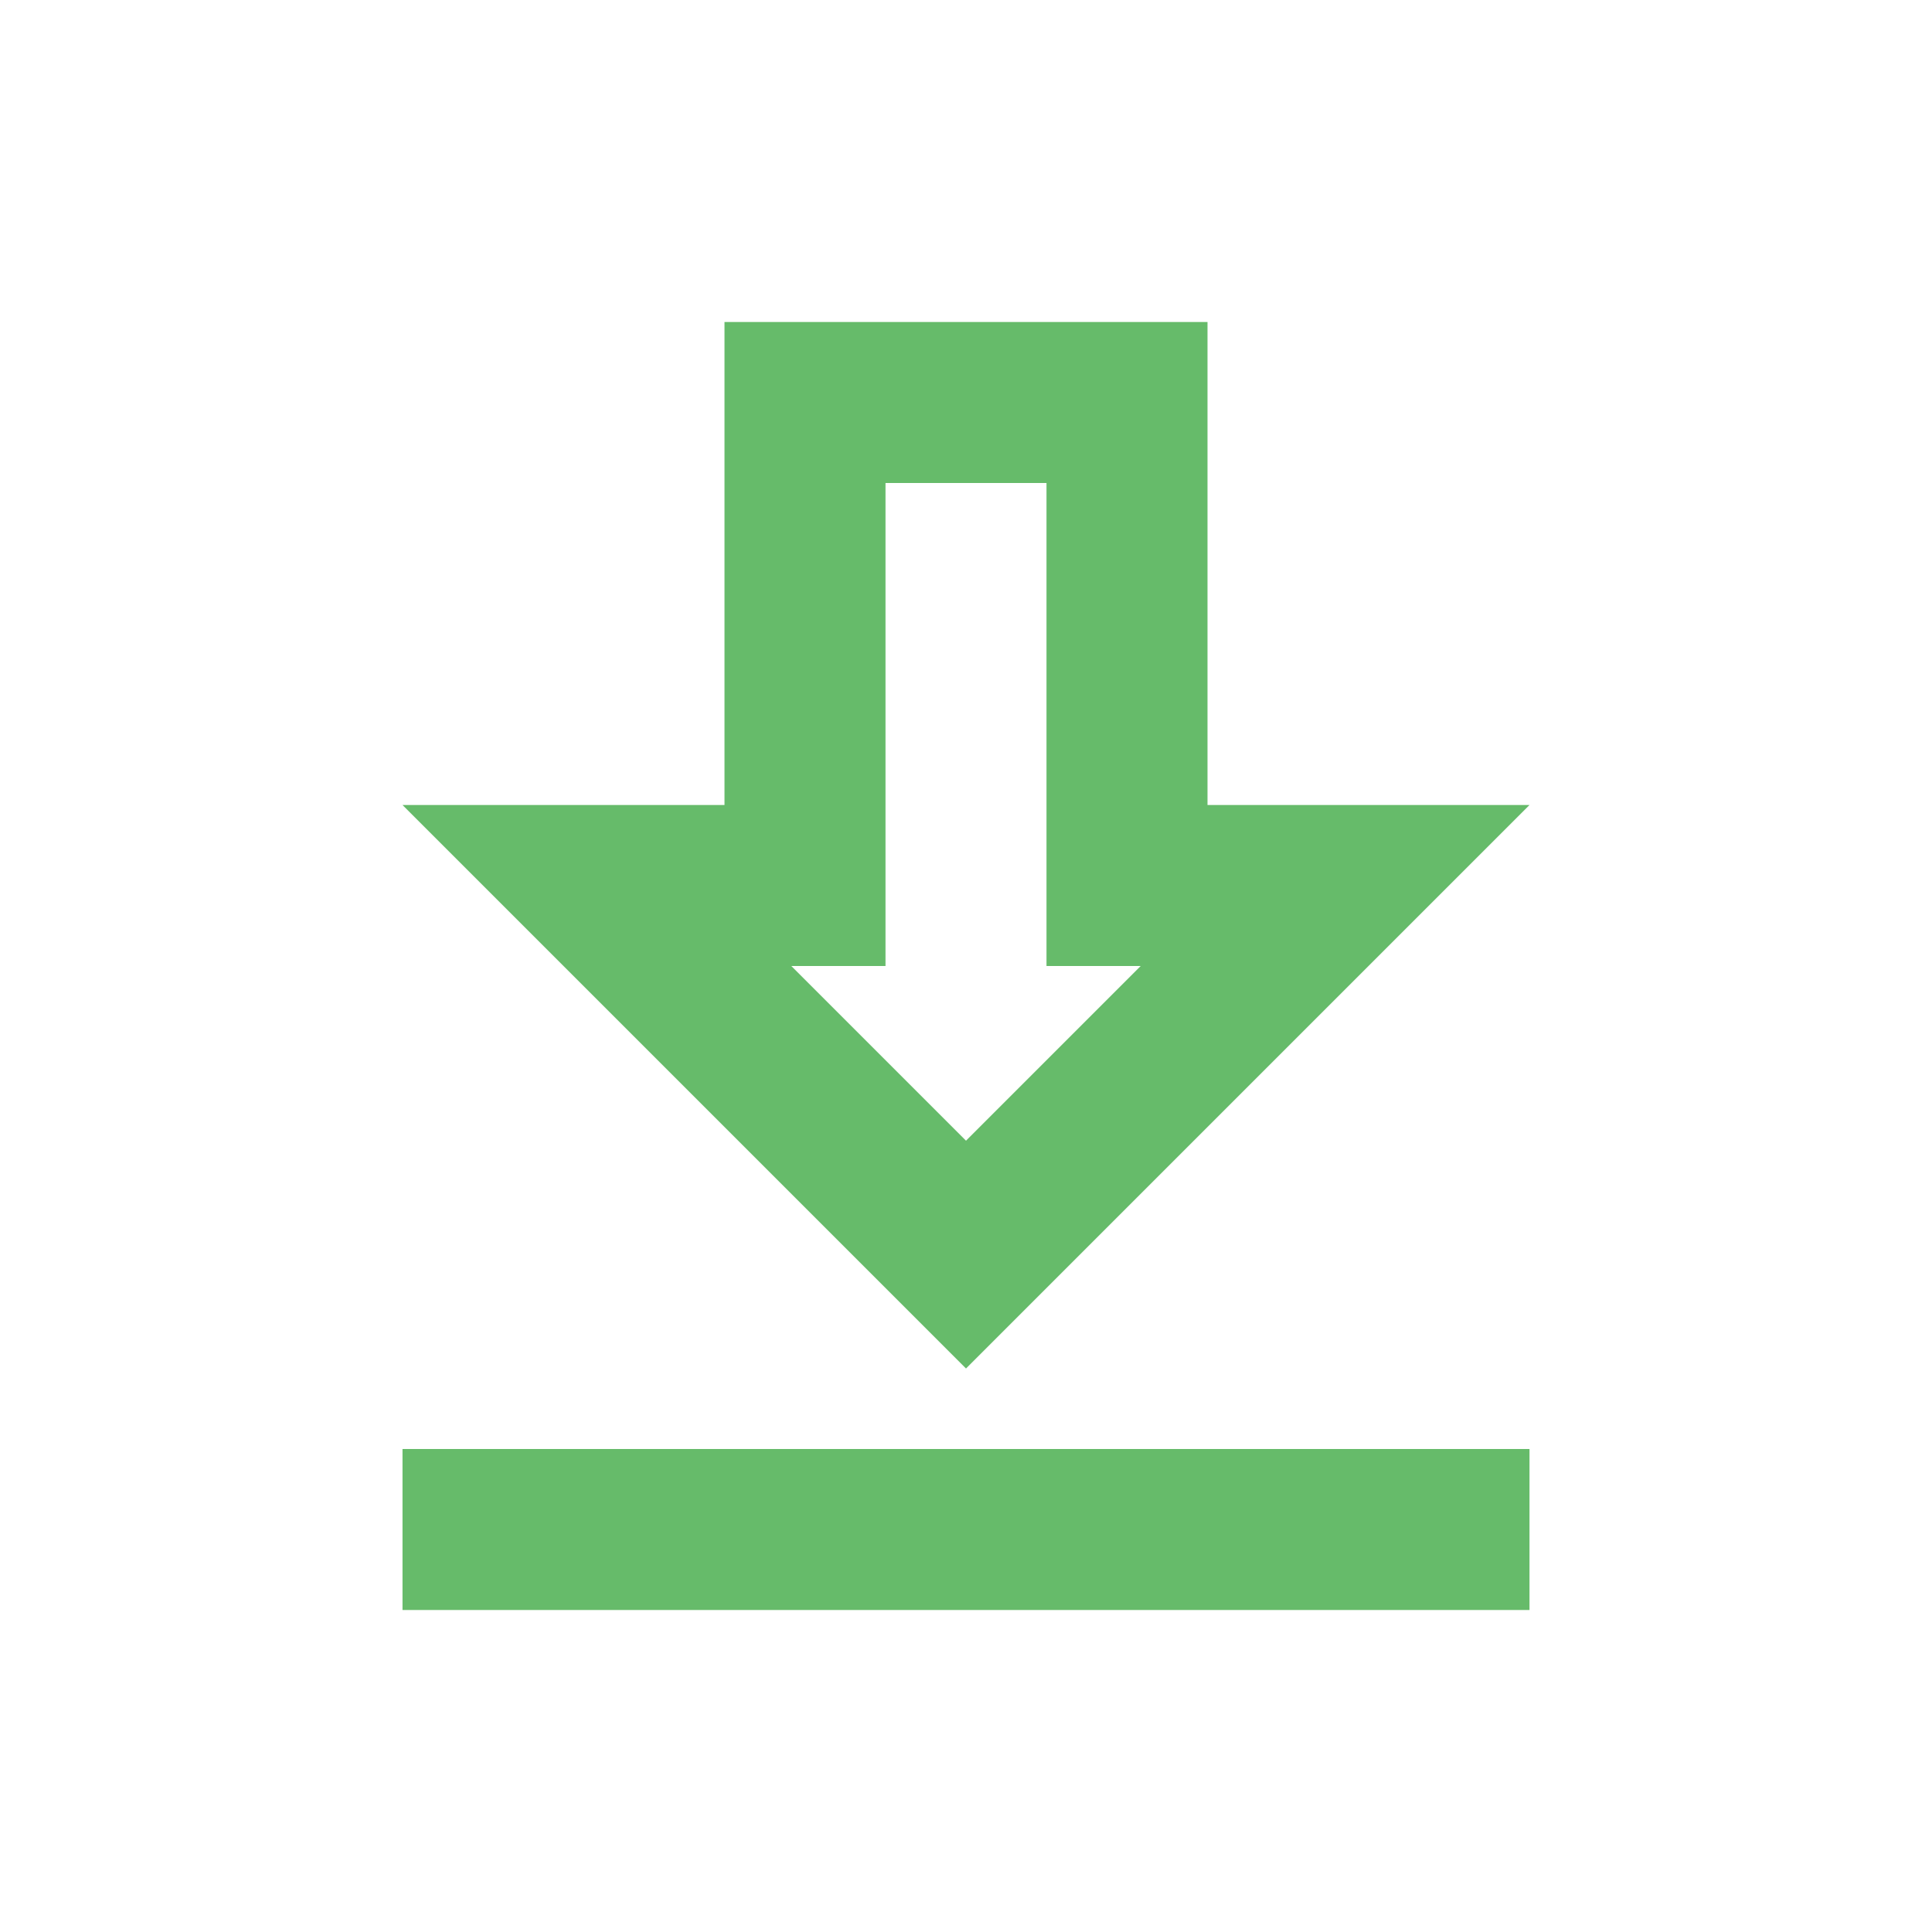
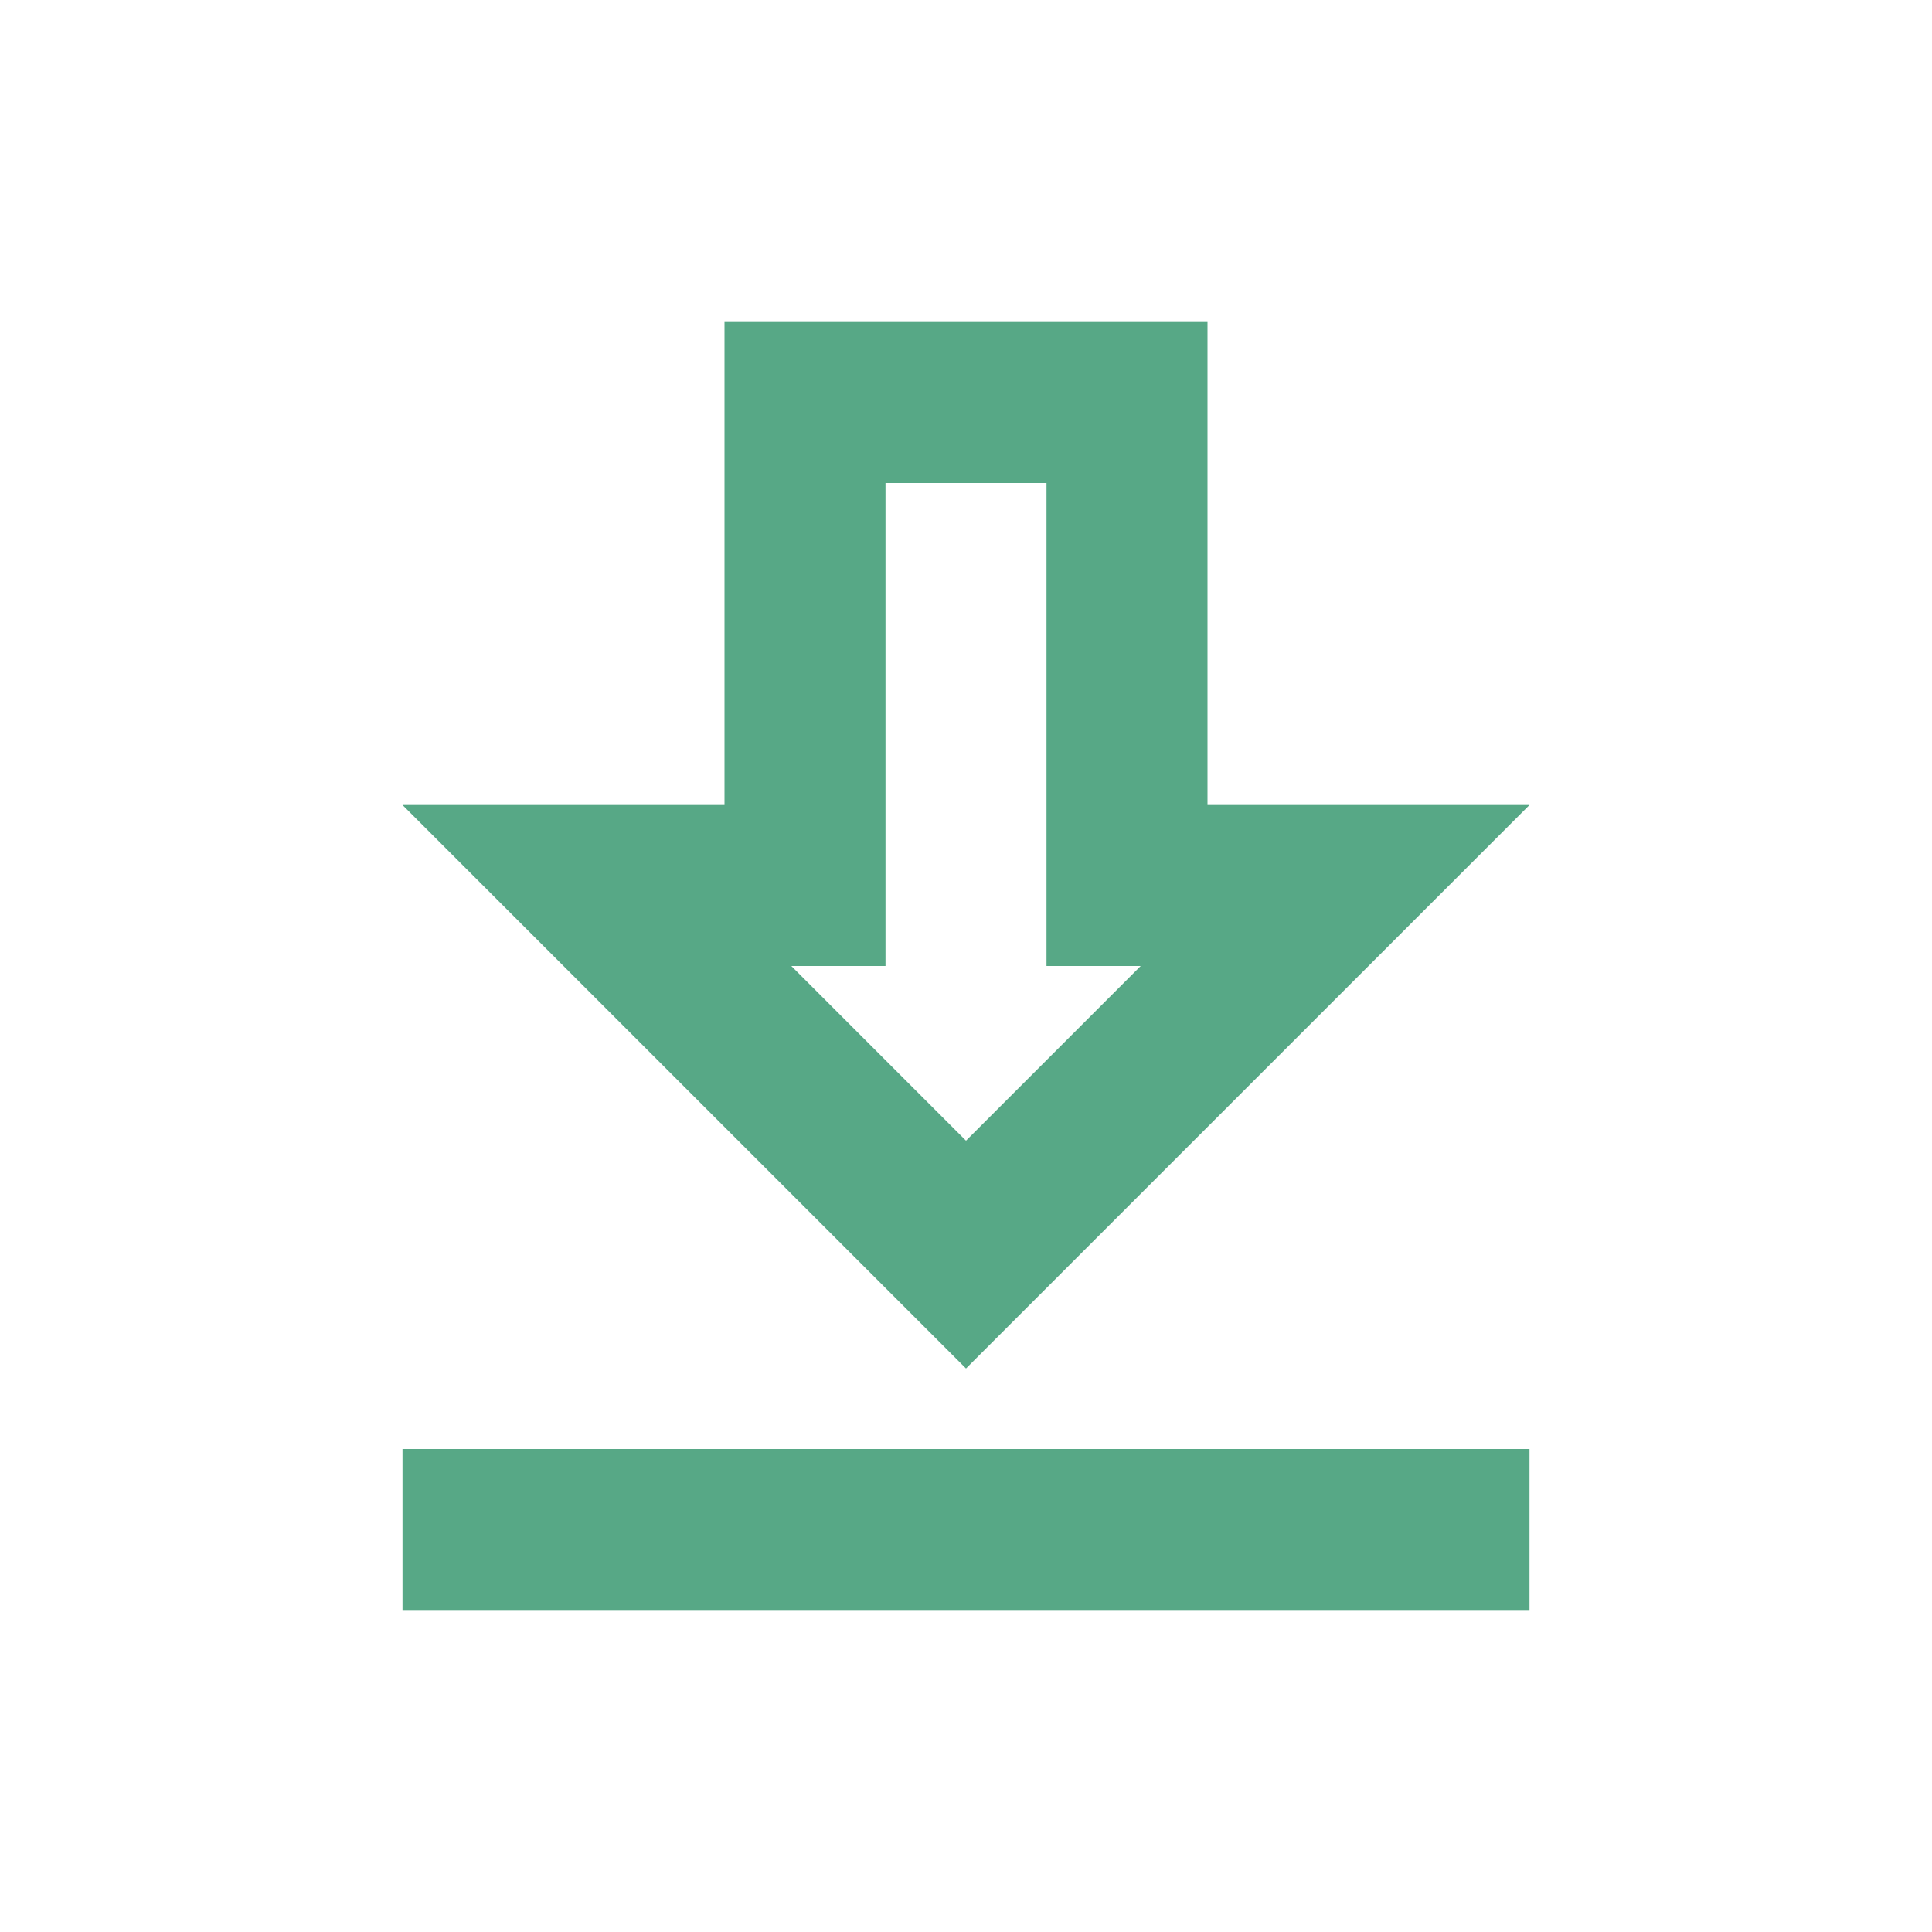
- <svg xmlns="http://www.w3.org/2000/svg" width="100%" height="100%" viewBox="0 0 24 24" version="1.1" xml:space="preserve" style="fill-rule:evenodd;clip-rule:evenodd;stroke-linejoin:round;stroke-miterlimit:2;">
-   <rect x="0" y="0" width="24" height="24" style="fill:none;fill-rule:nonzero;" />
-   <g transform="matrix(-1,-1.22465e-16,1.22465e-16,-1,24,24)">
-     <path d="M5,4L19,4L19,6L5,6L5,4ZM5,14L9,14L9,20L15,20L15,14L19,14L12,7L5,14ZM13,12L13,18L11,18L11,12L9.83,12L12,9.83L14.17,12L13,12Z" style="fill:rgb(102,187,106);fill-rule:nonzero;" />
-   </g>
+ <svg xmlns="http://www.w3.org/2000/svg" viewBox="0 0 24 24" xml:space="preserve" style="fill-rule:evenodd;clip-rule:evenodd;stroke-linejoin:round;stroke-miterlimit:2">
+   <path style="fill:none;fill-rule:nonzero" d="M0 0h24v24H0z" />
+   <path d="M5 4h14v2H5V4Zm0 10h4v6h6v-6h4l-7-7-7 7Zm8-2v6h-2v-6H9.83L12 9.83 14.17 12H13Z" style="fill:#57a886;fill-rule:nonzero;fill-opacity:1" transform="rotate(-180 12 12)" />
</svg>
